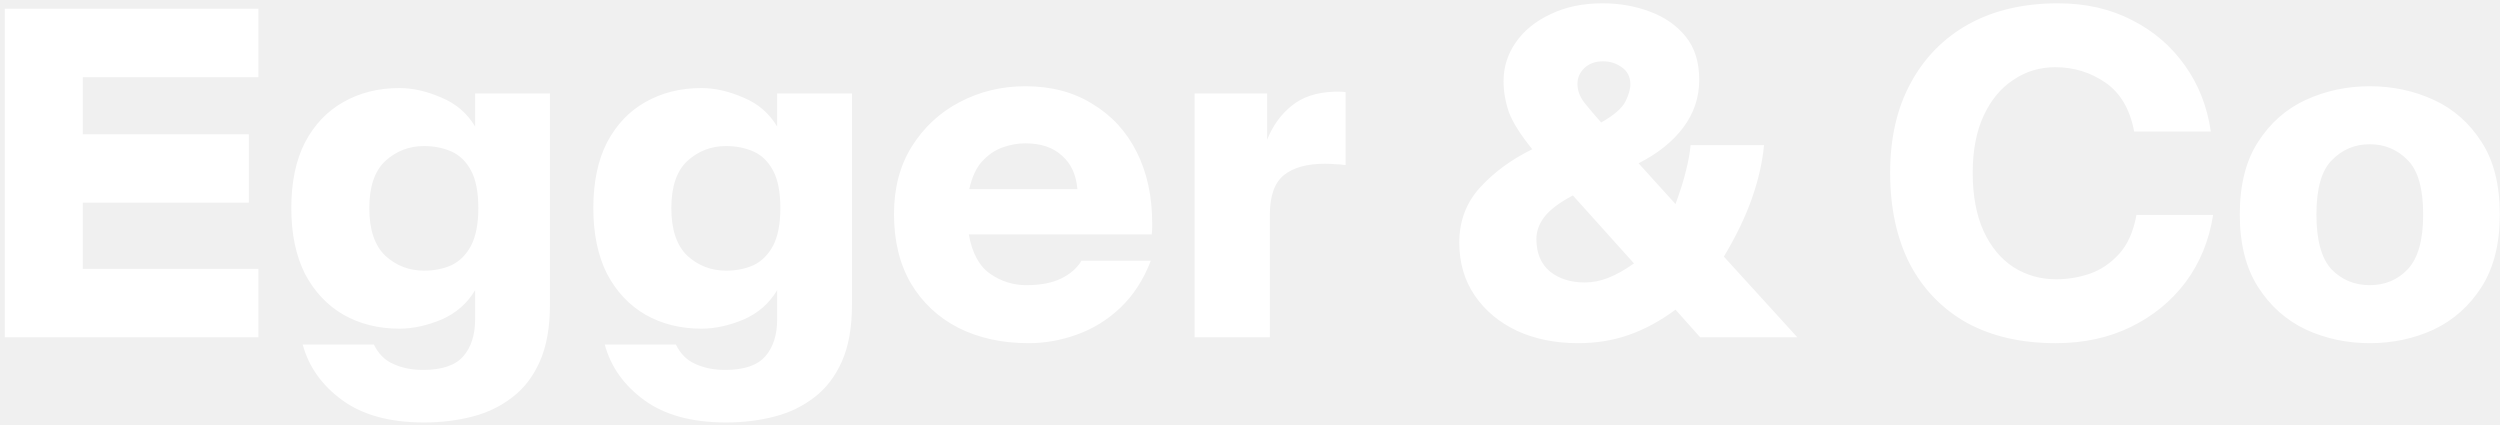
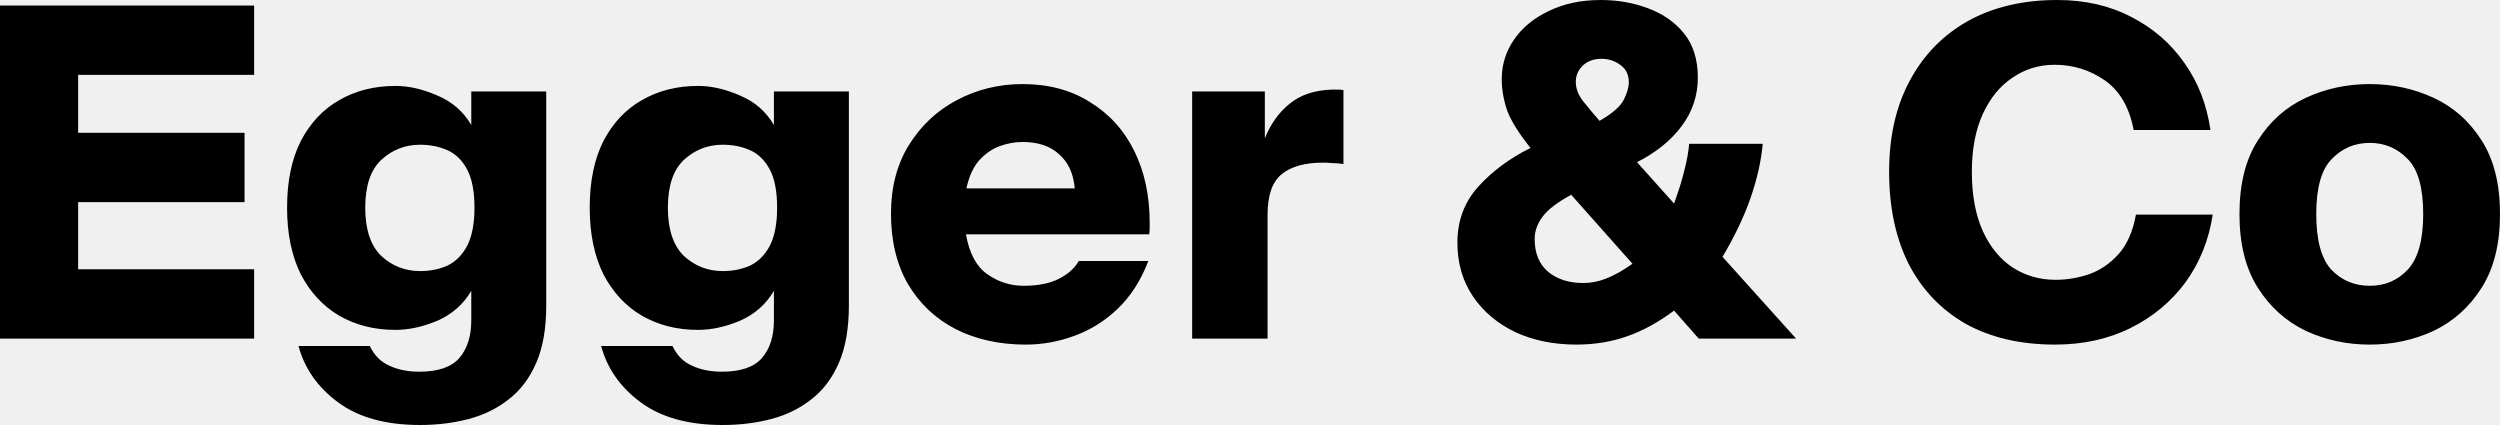
- <svg xmlns="http://www.w3.org/2000/svg" width="501" height="85" viewBox="0 0 501 85" fill="#fff">
-   <path d="M.96 67.592V1.754h50.828v13.712H16.593v11.442h33.275v13.713H16.594v13.258h35.195v13.713zm109.249-48.857v42.318q0 6.81-2.011 11.352-2.011 4.54-5.485 7.174-3.474 2.724-8.045 3.905t-9.69 1.18q-10.239 0-16.363-4.45-6.126-4.45-7.954-11.17h14.261q1.371 2.815 3.931 3.906 2.56 1.18 5.942 1.18 5.668 0 8.045-2.724t2.377-7.447v-5.812q-2.377 3.996-6.765 5.903-4.388 1.816-8.41 1.816-6.309 0-11.245-2.815-4.845-2.815-7.679-8.173-2.742-5.449-2.742-13.167 0-7.81 2.742-13.168 2.835-5.358 7.68-8.082 4.935-2.815 11.243-2.815 4.023 0 8.41 1.907 4.389 1.816 6.766 5.812v-6.63zM84.978 54.242q3.017 0 5.485-1.09 2.468-1.18 3.93-3.904 1.463-2.816 1.463-7.537 0-4.814-1.462-7.538-1.463-2.724-3.931-3.814t-5.485-1.09q-4.479 0-7.77 2.997-3.2 2.997-3.2 9.445 0 6.447 3.2 9.535 3.291 2.996 7.77 2.996m85.758-35.507v42.318q0 6.81-2.011 11.352-2.011 4.54-5.485 7.174-3.474 2.724-8.045 3.905t-9.69 1.18q-10.238 0-16.363-4.45-6.124-4.45-7.953-11.17h14.261q1.37 2.815 3.931 3.906 2.56 1.18 5.942 1.18 5.667 0 8.044-2.724t2.377-7.447v-5.812q-2.377 3.996-6.765 5.903-4.388 1.816-8.41 1.816-6.308 0-11.244-2.815-4.845-2.815-7.679-8.173-2.743-5.449-2.743-13.167 0-7.81 2.743-13.168 2.834-5.358 7.679-8.082 4.936-2.815 11.244-2.815 4.022 0 8.41 1.907 4.388 1.816 6.765 5.812v-6.63zm-25.231 35.507q3.018 0 5.485-1.09 2.469-1.18 3.931-3.904 1.463-2.816 1.463-7.537 0-4.814-1.463-7.538-1.462-2.724-3.931-3.814-2.467-1.09-5.485-1.09-4.479 0-7.77 2.997-3.2 2.997-3.2 9.445 0 6.447 3.2 9.535 3.291 2.996 7.77 2.996m59.979-25.517q-2.285 0-4.57.817t-4.114 2.815q-1.737 1.907-2.56 5.54h21.666q-.366-4.36-3.108-6.72-2.652-2.452-7.314-2.452m11.244 23.52h13.896q-2.195 5.721-6.125 9.444-3.84 3.633-8.685 5.358-4.754 1.725-9.69 1.725-7.953 0-14.078-3.087-6.033-3.088-9.507-8.9-3.383-5.812-3.383-13.894 0-7.81 3.566-13.53 3.656-5.813 9.598-8.9 6.035-3.18 13.164-3.179 7.771 0 13.438 3.542 5.76 3.451 8.868 9.626 3.108 6.176 3.108 14.257v.908q0 .546-.091 1.363h-36.658q1.005 5.63 4.296 7.9t7.222 2.27q4.297 0 7.039-1.362t4.022-3.541m22.665 15.347V18.735h14.535v9.263q1.737-4.268 4.937-6.81 3.2-2.634 8.502-2.816h1.097q.639 0 1.188.091v14.62a14.6 14.6 0 0 0-2.194-.181q-.913-.09-1.92-.09-5.393 0-8.227 2.27t-2.834 7.99v24.52zm76.726-50.764q0 1.908 1.371 3.724 1.372 1.725 3.383 3.995 3.838-2.18 4.845-4.177 1.005-1.998 1.005-3.45 0-2.271-1.737-3.452-1.645-1.18-3.748-1.18-2.285 0-3.748 1.362-1.371 1.362-1.371 3.178m24.591 50.764-4.936-5.54q-4.663 3.45-9.416 5.086-4.662 1.635-10.147 1.634-6.765 0-12.159-2.452-5.393-2.542-8.501-7.083-3.11-4.54-3.109-10.625 0-6.446 4.114-10.988 4.206-4.631 10.513-7.719-3.474-4.268-4.662-7.356-1.097-3.177-1.097-6.265 0-4.27 2.468-7.81 2.467-3.542 6.948-5.63 4.48-2.18 10.421-2.18 5.028 0 9.416 1.635 4.479 1.634 7.222 4.994 2.742 3.36 2.742 8.718 0 5.267-3.199 9.535-3.2 4.269-8.959 7.174l7.405 8.173q1.463-3.995 2.102-6.72.731-2.815.914-5.085h14.718q-.456 4.994-2.377 10.534t-5.667 11.805l14.718 16.165zm-32.818-19.706q0 4.267 2.742 6.538 2.742 2.18 6.948 2.18 2.376 0 4.662-.909 2.377-.908 5.211-2.906l-12.25-13.621q-4.113 2.18-5.759 4.359-1.554 2.088-1.554 4.359m120.257-4.813h15.358q-1.188 7.627-5.485 13.44-4.296 5.72-10.97 8.99-6.672 3.27-15.083 3.27-10.33 0-17.826-4.087-7.405-4.177-11.427-11.806-3.931-7.719-3.931-18.253 0-10.443 4.114-17.98 4.113-7.628 11.609-11.806Q402.096.664 412.426.664q8.319 0 14.809 3.36 6.49 3.27 10.605 9.081 4.113 5.721 5.21 13.258h-15.358q-1.28-6.72-5.759-9.807t-10.056-3.088q-4.662 0-8.41 2.543-3.748 2.452-5.942 7.174t-2.194 11.442q0 6.902 2.194 11.715 2.194 4.723 5.942 7.174 3.84 2.452 8.593 2.452 3.383 0 6.674-1.09 3.382-1.18 5.942-3.996 2.56-2.814 3.473-7.81m46.758 25.7q-6.856 0-12.798-2.724-5.942-2.815-9.599-8.536t-3.656-14.53q0-8.9 3.656-14.53 3.657-5.721 9.599-8.445t12.798-2.725 12.799 2.725q5.942 2.724 9.598 8.445 3.657 5.63 3.657 14.53 0 8.809-3.657 14.53t-9.598 8.536q-5.943 2.724-12.799 2.724m0-11.624q4.572 0 7.588-3.178 3.108-3.27 3.108-10.988 0-7.81-3.108-10.897-3.108-3.18-7.588-3.179-4.479 0-7.587 3.179-3.108 3.087-3.108 10.897 0 7.72 3.016 10.988 3.109 3.178 7.679 3.178" />
+ <svg xmlns="http://www.w3.org/2000/svg" width="500" height="85" viewBox="0 0 500 85">
+   <path d="M0 67.724V1.103h50.827v13.875H15.632v11.579h33.276v13.875H15.632V53.85h35.195v13.875zm109.248-49.437v42.821q0 6.892-2.011 11.487t-5.485 7.26q-3.474 2.756-8.045 3.95T84.017 85q-10.239 0-16.363-4.503-6.126-4.503-7.954-11.302h14.261q1.371 2.849 3.931 3.95 2.56 1.196 5.942 1.196 5.668 0 8.045-2.757t2.377-7.535v-5.881q-2.378 4.043-6.765 5.973-4.388 1.837-8.41 1.837-6.309 0-11.245-2.848-4.846-2.85-7.678-8.27-2.743-5.514-2.743-13.325 0-7.903 2.742-13.324 2.835-5.422 7.68-8.179 4.935-2.848 11.244-2.848 4.021 0 8.41 1.93 4.388 1.838 6.765 5.88v-6.707zm-25.231 35.93q3.017 0 5.485-1.103 2.468-1.195 3.93-3.952 1.464-2.848 1.464-7.627 0-4.871-1.463-7.627t-3.931-3.86q-2.468-1.102-5.485-1.102-4.479 0-7.77 3.032-3.2 3.033-3.2 9.557t3.2 9.649q3.291 3.032 7.77 3.032m85.758-35.929v42.821q0 6.892-2.011 11.487t-5.485 7.26q-3.474 2.756-8.044 3.95Q149.663 85 144.544 85q-10.238 0-16.363-4.503-6.124-4.503-7.953-11.302h14.261q1.37 2.849 3.931 3.95 2.56 1.196 5.942 1.196 5.667 0 8.044-2.757t2.377-7.535v-5.881q-2.376 4.043-6.765 5.973-4.387 1.837-8.41 1.837-6.308 0-11.244-2.848-4.845-2.85-7.679-8.27-2.742-5.514-2.743-13.325 0-7.903 2.743-13.324 2.834-5.422 7.679-8.179 4.936-2.848 11.244-2.848 4.023 0 8.41 1.93 4.389 1.838 6.765 5.88v-6.707zm-25.231 35.93q3.018 0 5.485-1.103 2.469-1.195 3.931-3.952 1.463-2.848 1.463-7.627 0-4.871-1.463-7.627-1.462-2.756-3.931-3.86-2.467-1.102-5.485-1.102-4.479 0-7.77 3.032-3.2 3.033-3.199 9.557 0 6.525 3.199 9.649 3.291 3.032 7.77 3.032m59.979-25.821q-2.285 0-4.57.827-2.286.826-4.114 2.848-1.737 1.93-2.56 5.606h21.666q-.366-4.411-3.108-6.8-2.651-2.481-7.314-2.481m11.245 23.8h13.895q-2.194 5.79-6.125 9.556-3.84 3.676-8.685 5.422-4.753 1.746-9.69 1.746-7.953 0-14.078-3.124-6.033-3.124-9.507-9.006-3.382-5.88-3.382-14.06 0-7.902 3.565-13.691 3.657-5.88 9.598-9.006 6.034-3.216 13.164-3.216 7.771 0 13.439 3.584 5.759 3.492 8.867 9.74t3.108 14.428v.919q0 .55-.091 1.378h-36.658q1.005 5.697 4.296 7.994 3.291 2.298 7.222 2.298 4.297 0 7.039-1.379 2.743-1.378 4.023-3.583m22.664 15.529V18.287h14.535v9.373q1.737-4.32 4.937-6.892 3.2-2.666 8.502-2.85h1.097q.639 0 1.188.093v14.794a14.4 14.4 0 0 0-2.194-.183 19 19 0 0 0-1.92-.092q-5.393 0-8.227 2.297t-2.834 8.087v24.81zm76.726-51.367q0 1.93 1.371 3.767a101 101 0 0 0 3.383 4.044q3.84-2.206 4.845-4.227t1.005-3.492q0-2.298-1.736-3.492-1.646-1.195-3.748-1.195-2.286 0-3.749 1.378-1.371 1.38-1.371 3.217m24.591 51.367-4.936-5.605q-4.663 3.492-9.416 5.146-4.662 1.654-10.147 1.654-6.765 0-12.159-2.481-5.393-2.574-8.501-7.168-3.11-4.595-3.109-10.751 0-6.525 4.114-11.119 4.206-4.687 10.513-7.81-3.474-4.32-4.662-7.444-1.097-3.216-1.097-6.34 0-4.32 2.468-7.903 2.468-3.585 6.948-5.698Q314.245 0 320.186 0q5.028 0 9.416 1.654 4.479 1.654 7.222 5.054 2.742 3.4 2.742 8.822 0 5.33-3.199 9.648-3.2 4.32-8.959 7.26l7.405 8.27q1.463-4.043 2.102-6.8.731-2.848.914-5.146h14.718q-.457 5.055-2.376 10.66-1.92 5.605-5.668 11.946l14.718 16.356zm-32.818-19.94q0 4.319 2.742 6.616 2.743 2.205 6.948 2.205 2.376 0 4.662-.918 2.377-.92 5.211-2.941l-12.25-13.784q-4.113 2.205-5.759 4.411-1.554 2.114-1.554 4.41m120.258-4.869h15.357q-1.188 7.718-5.485 13.6-4.296 5.788-10.969 9.097t-15.084 3.308q-10.33 0-17.826-4.135-7.405-4.227-11.427-11.946-3.931-7.81-3.931-18.47 0-10.568 4.114-18.195 4.113-7.719 11.609-11.946Q401.135 0 411.465 0q8.319 0 14.809 3.4 6.49 3.307 10.605 9.19 4.113 5.788 5.21 13.415h-15.358q-1.279-6.8-5.759-9.924-4.479-3.124-10.056-3.124-4.662 0-8.41 2.573-3.747 2.481-5.942 7.26-2.194 4.777-2.194 11.578 0 6.983 2.194 11.854 2.195 4.778 5.942 7.26 3.84 2.48 8.593 2.48 3.383 0 6.674-1.103 3.382-1.194 5.942-4.043 2.559-2.848 3.474-7.903m46.757 26.006q-6.855 0-12.798-2.757-5.942-2.848-9.599-8.638t-3.656-14.702q0-9.006 3.656-14.703 3.657-5.79 9.599-8.546 5.943-2.757 12.798-2.757t12.799 2.757q5.942 2.757 9.598 8.546Q500 33.816 500 42.822q0 8.913-3.657 14.702-3.656 5.79-9.598 8.638-5.943 2.757-12.799 2.757m0-11.762q4.572 0 7.588-3.216 3.108-3.309 3.108-11.12 0-7.902-3.108-11.026-3.108-3.217-7.588-3.217-4.479 0-7.587 3.217-3.108 3.123-3.108 11.027 0 7.81 3.016 11.118 3.109 3.217 7.679 3.217" />
</svg>
